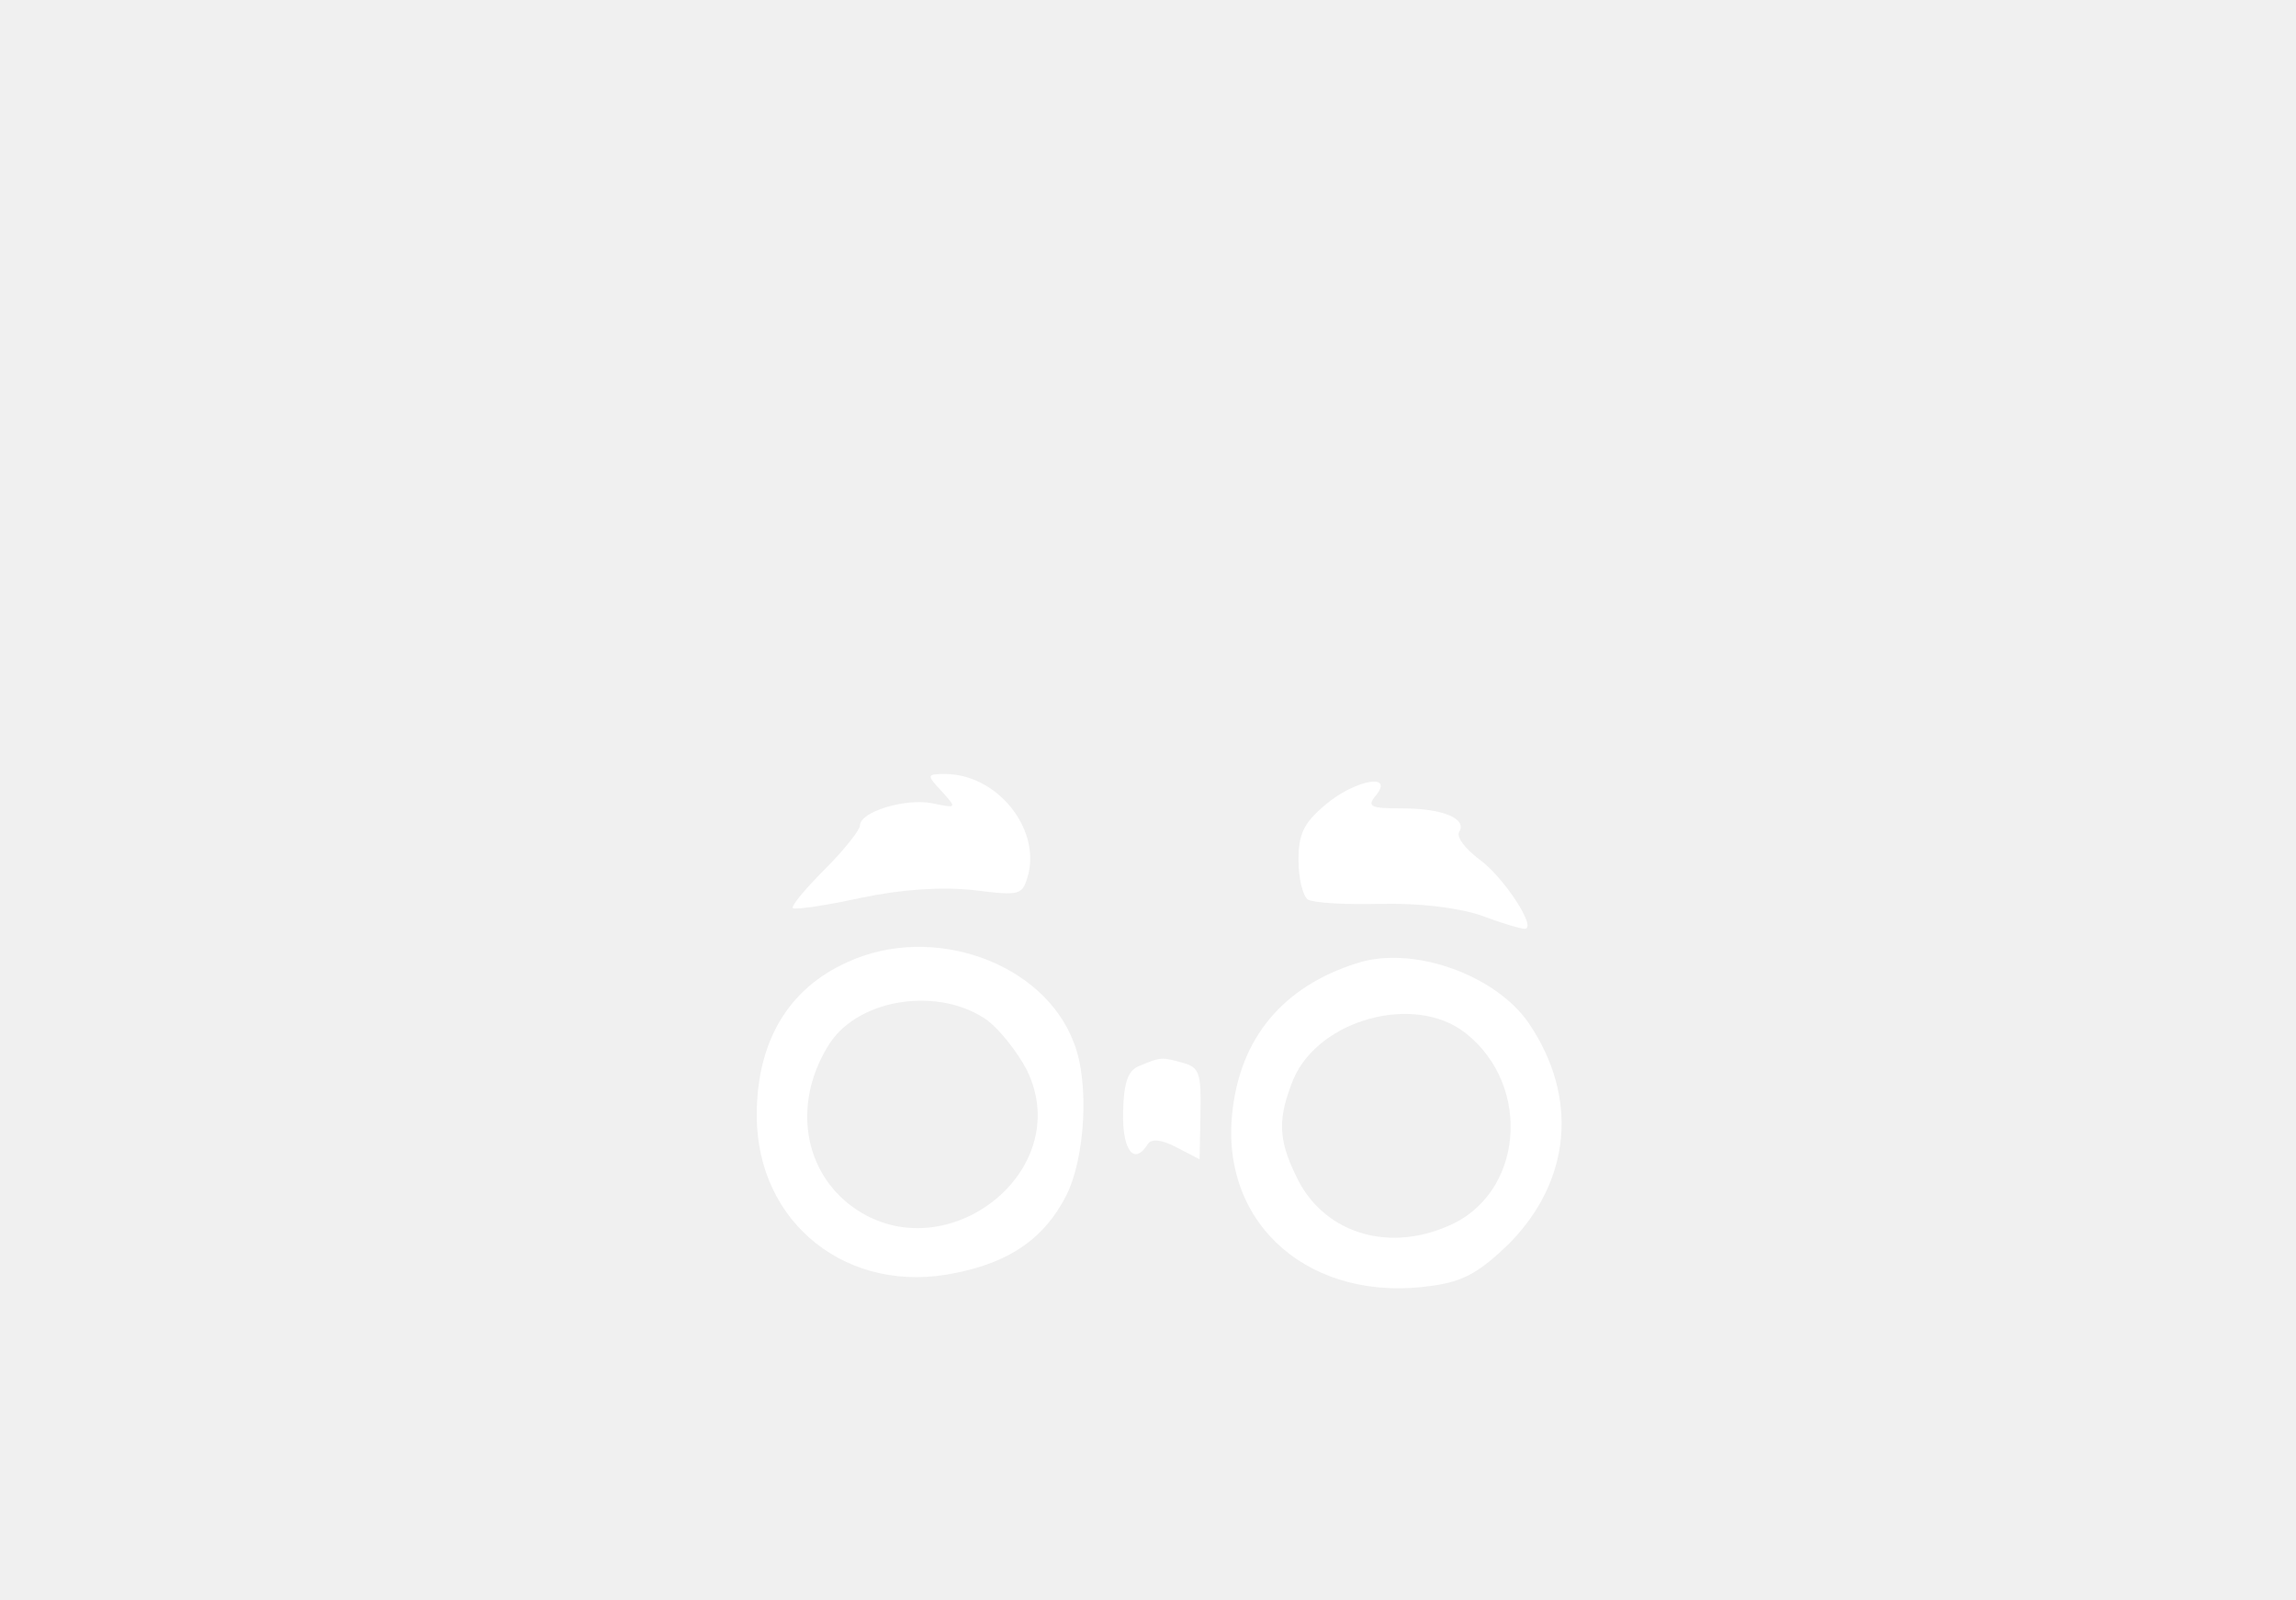
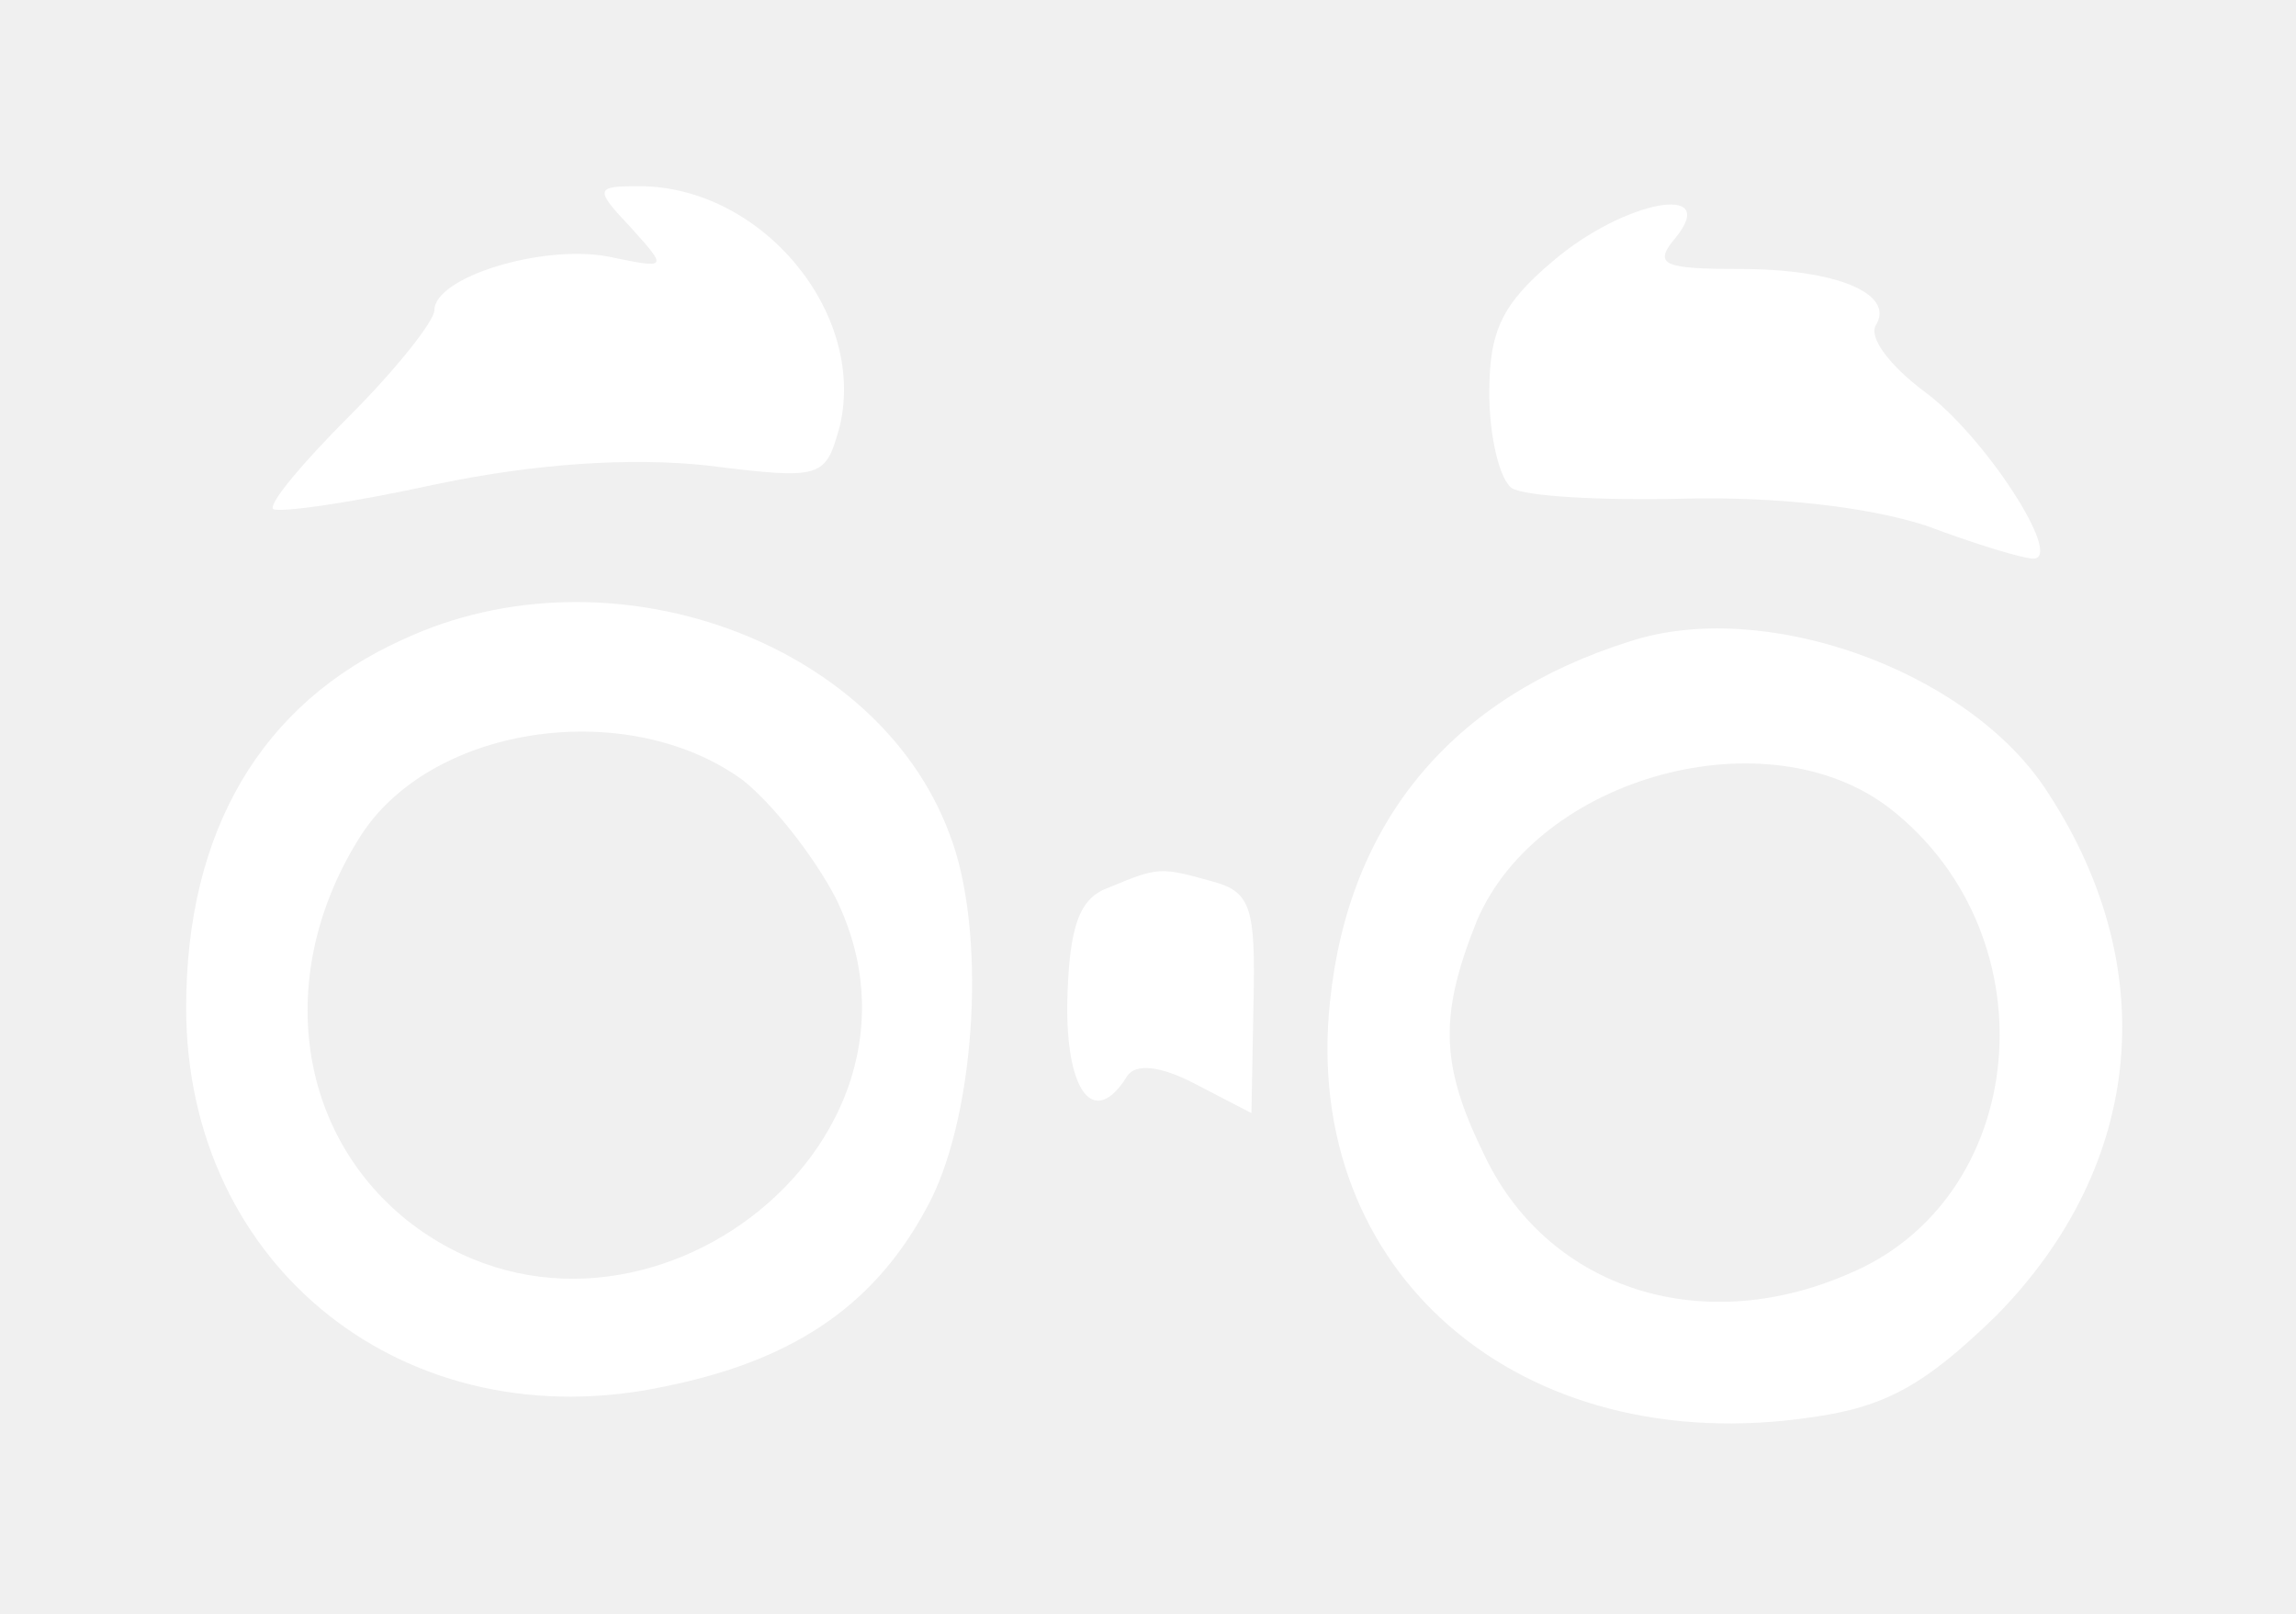
- <svg xmlns="http://www.w3.org/2000/svg" version="1.0" width="267pt" height="186pt" viewBox="0 0 267 186" preserveAspectRatio="xMidYMid meet">
-   <g transform="translate(0,186) scale(0.1,-0.1)" fill="#ffffff" stroke="none">
-     <path d="M1095 940 c18 -20 18 -20 -11 -14 -32 6 -84 -10 -84 -26 0 -5 -18 -28 -41 -51 -22 -22 -39 -42 -37 -45 3 -2 38 3 79 12 48 10 94 13 131 9 56 -7 57 -6 64 19 13 55 -38 116 -97 116 -21 0 -22 -1 -4 -20z" />
-     <path d="M1541 924 c-25 -21 -31 -34 -31 -64 0 -21 5 -42 11 -46 7 -4 44 -6 84 -5 44 1 88 -4 116 -13 24 -9 47 -16 52 -16 15 0 -24 60 -53 81 -16 12 -27 26 -23 32 9 15 -19 27 -66 27 -37 0 -42 2 -31 15 22 27 -25 18 -59 -11z" />
-     <path d="M985 741 c-69 -31 -105 -93 -105 -178 0 -126 107 -210 232 -183 64 13 103 41 128 90 22 44 27 131 9 177 -35 94 -165 140 -264 94z m164 -68 c14 -11 34 -36 45 -57 59 -120 -100 -240 -207 -156 -55 44 -64 122 -22 187 35 53 129 66 184 26z" />
-     <path d="M1578 740 c-86 -27 -136 -87 -145 -174 -14 -131 92 -222 233 -201 36 5 55 16 89 49 72 73 81 170 23 256 -39 57 -136 91 -200 70z m126 -81 c79 -62 67 -189 -21 -225 -72 -31 -146 -6 -176 59 -21 43 -21 67 -3 112 30 70 141 100 200 54z" />
-     <path d="M1326 621 c-14 -5 -19 -18 -20 -54 -1 -45 13 -63 29 -37 4 6 16 5 33 -4 l27 -14 1 53 c1 46 -1 54 -20 59 -25 7 -26 7 -50 -3z" />
+ <svg xmlns="http://www.w3.org/2000/svg" version="1.0" width="111pt" height="78pt" viewBox="0 0 111 78" preserveAspectRatio="xMidYMid meet">
+   <g transform="translate(0,78) scale(0.1,-0.1)" fill="#ffffff" stroke="none">
+     <path d="M305 670 c18 -20 18 -20 -11 -14 -32 6 -84 -10 -84 -26 0 -5 -18 -28 -41 -51 -22 -22 -39 -42 -37 -45 3 -2 38 3 79 12 48 10 94 13 131 9 56 -7 57 -6 64 19 13 55 -38 116 -97 116 -21 0 -22 -1 -4 -20z" />
+     <path d="M751 654 c-25 -21 -31 -34 -31 -64 0 -21 5 -42 11 -46 7 -4 44 -6 84 -5 44 1 88 -4 116 -13 24 -9 47 -16 52 -16 15 0 -24 60 -53 81 -16 12 -27 26 -23 32 9 15 -19 27 -66 27 -37 0 -42 2 -31 15 22 27 -25 18 -59 -11z" />
+     <path d="M195 471 c-69 -31 -105 -93 -105 -178 0 -126 107 -210 232 -183 64 13 103 41 128 90 22 44 27 131 9 177 -35 94 -165 140 -264 94z m164 -68 c14 -11 34 -36 45 -57 59 -120 -100 -240 -207 -156 -55 44 -64 122 -22 187 35 53 129 66 184 26z" />
+     <path d="M788 470 c-86 -27 -136 -87 -145 -174 -14 -131 92 -222 233 -201 36 5 55 16 89 49 72 73 81 170 23 256 -39 57 -136 91 -200 70z m126 -81 c79 -62 67 -189 -21 -225 -72 -31 -146 -6 -176 59 -21 43 -21 67 -3 112 30 70 141 100 200 54z" />
+     <path d="M536 351 c-14 -5 -19 -18 -20 -54 -1 -45 13 -63 29 -37 4 6 16 5 33 -4 l27 -14 1 53 c1 46 -1 54 -20 59 -25 7 -26 7 -50 -3z" />
  </g>
</svg>
